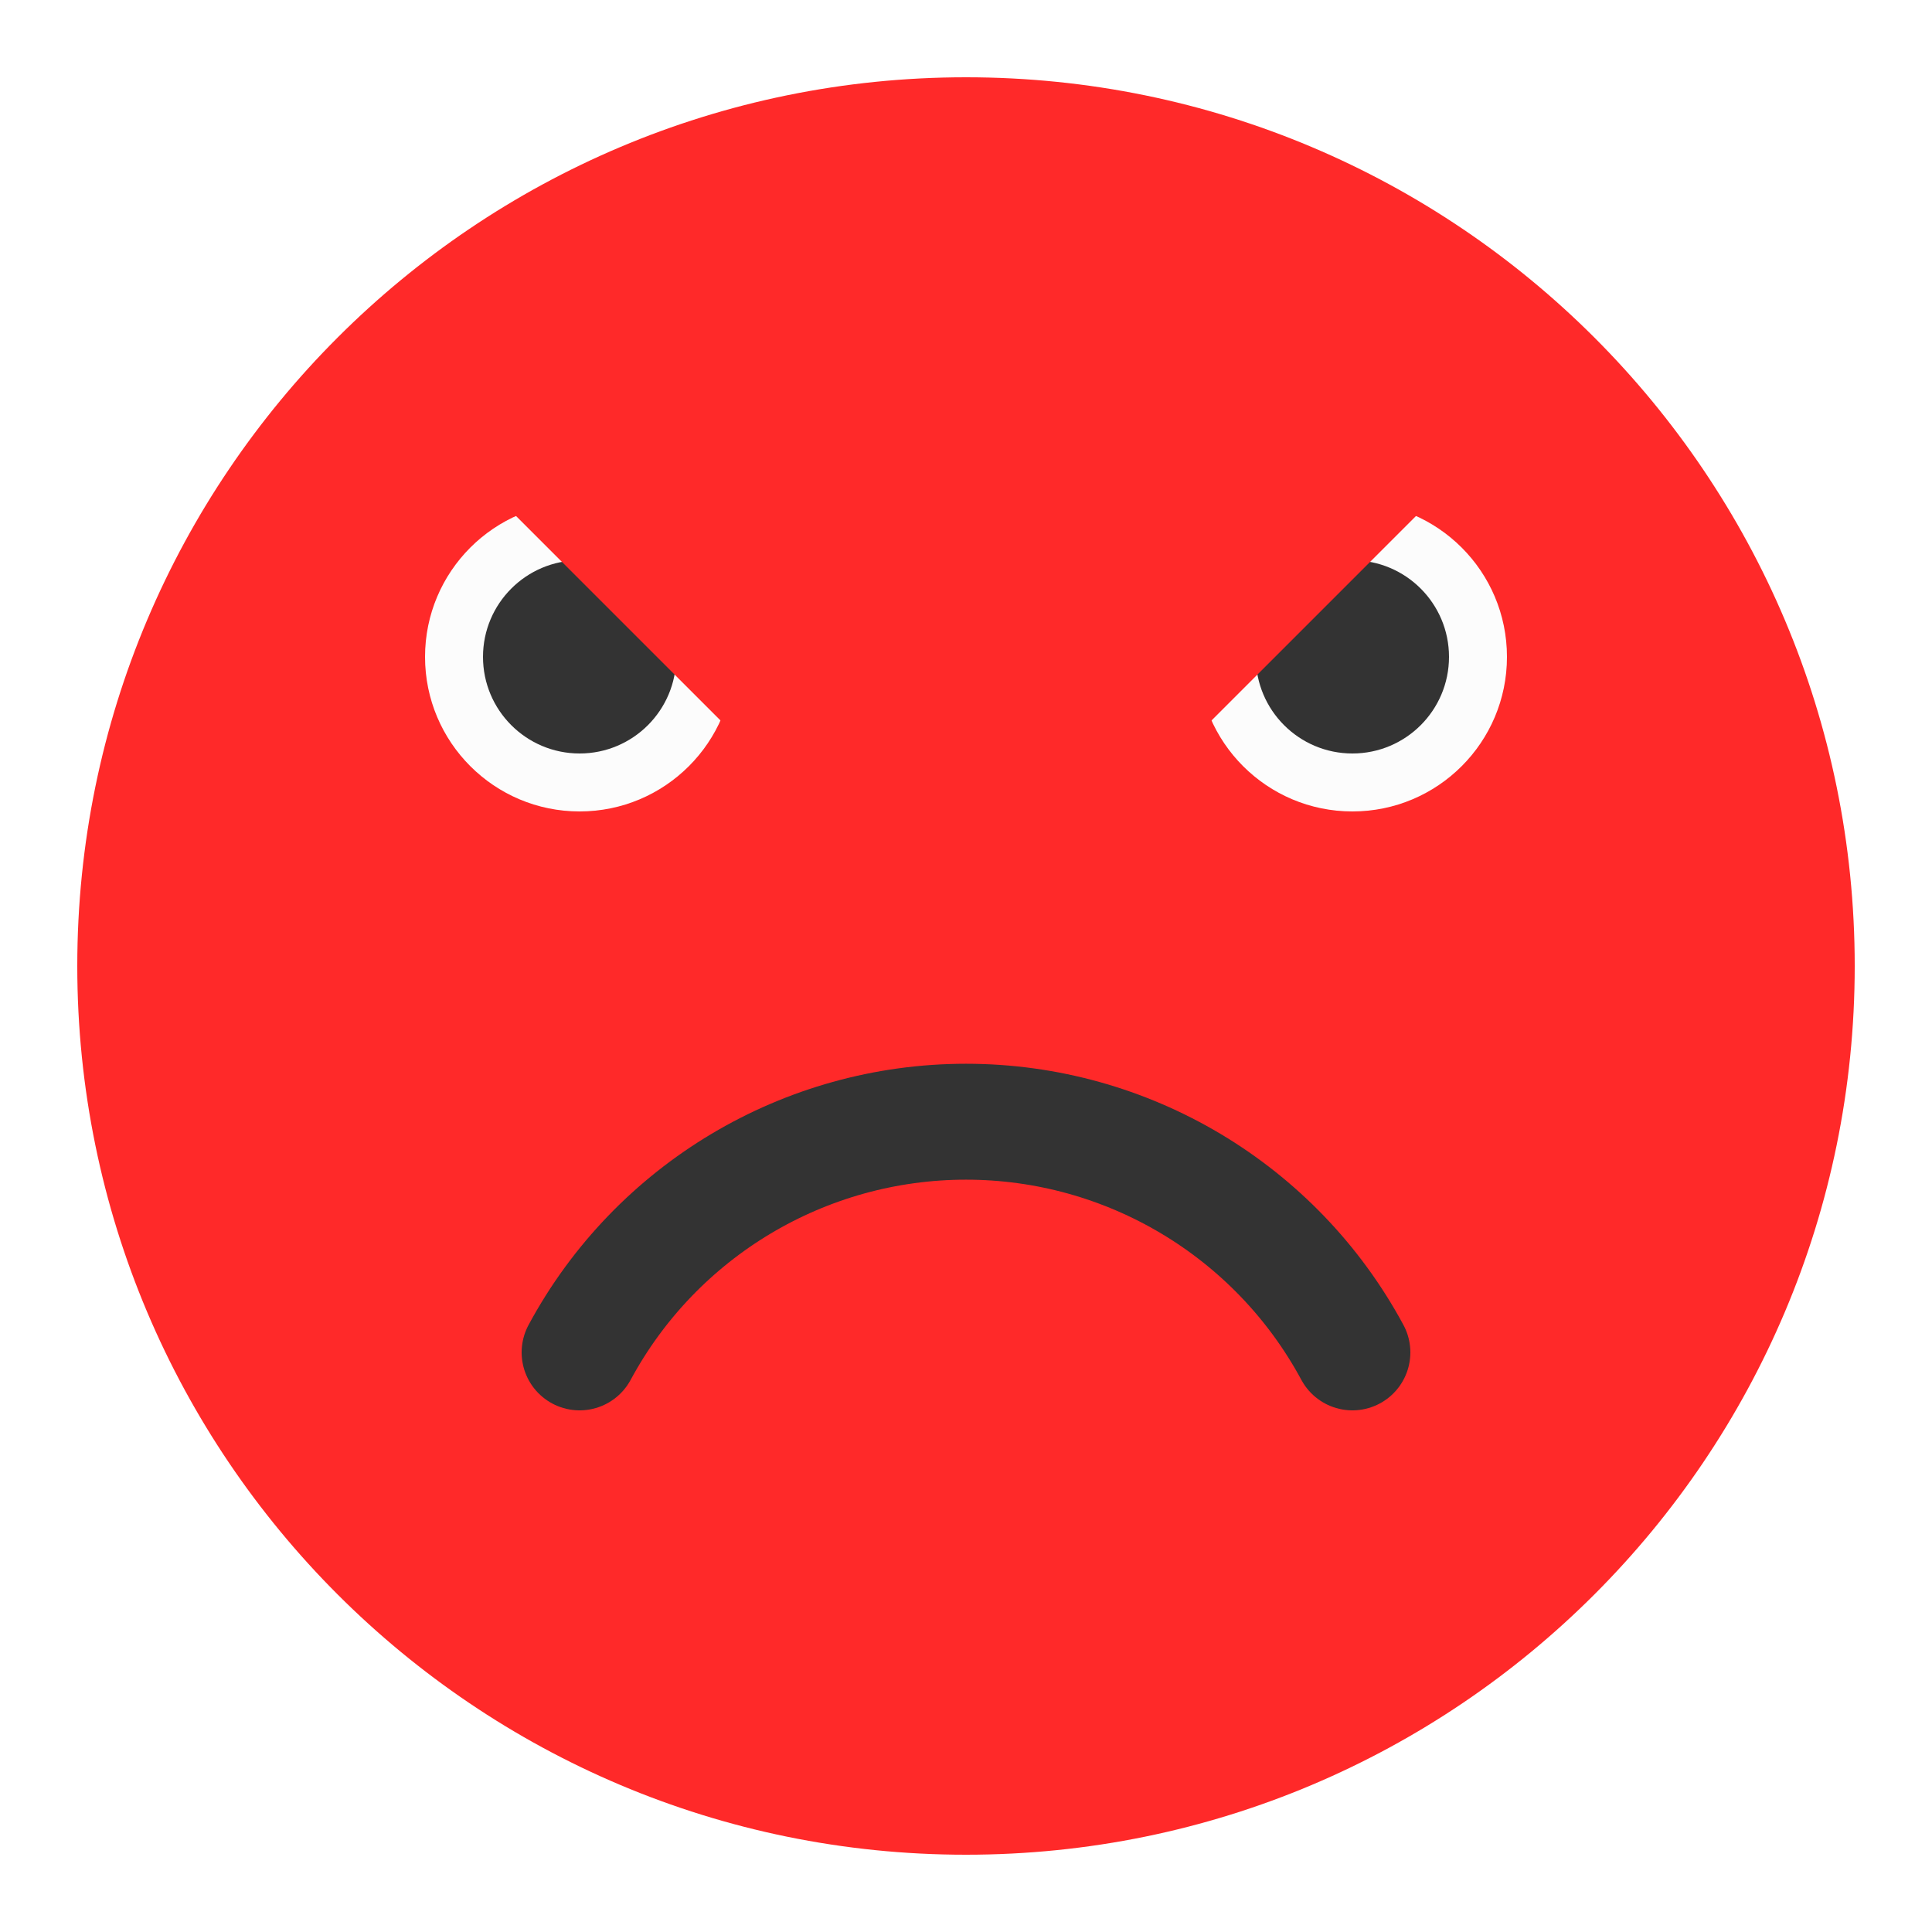
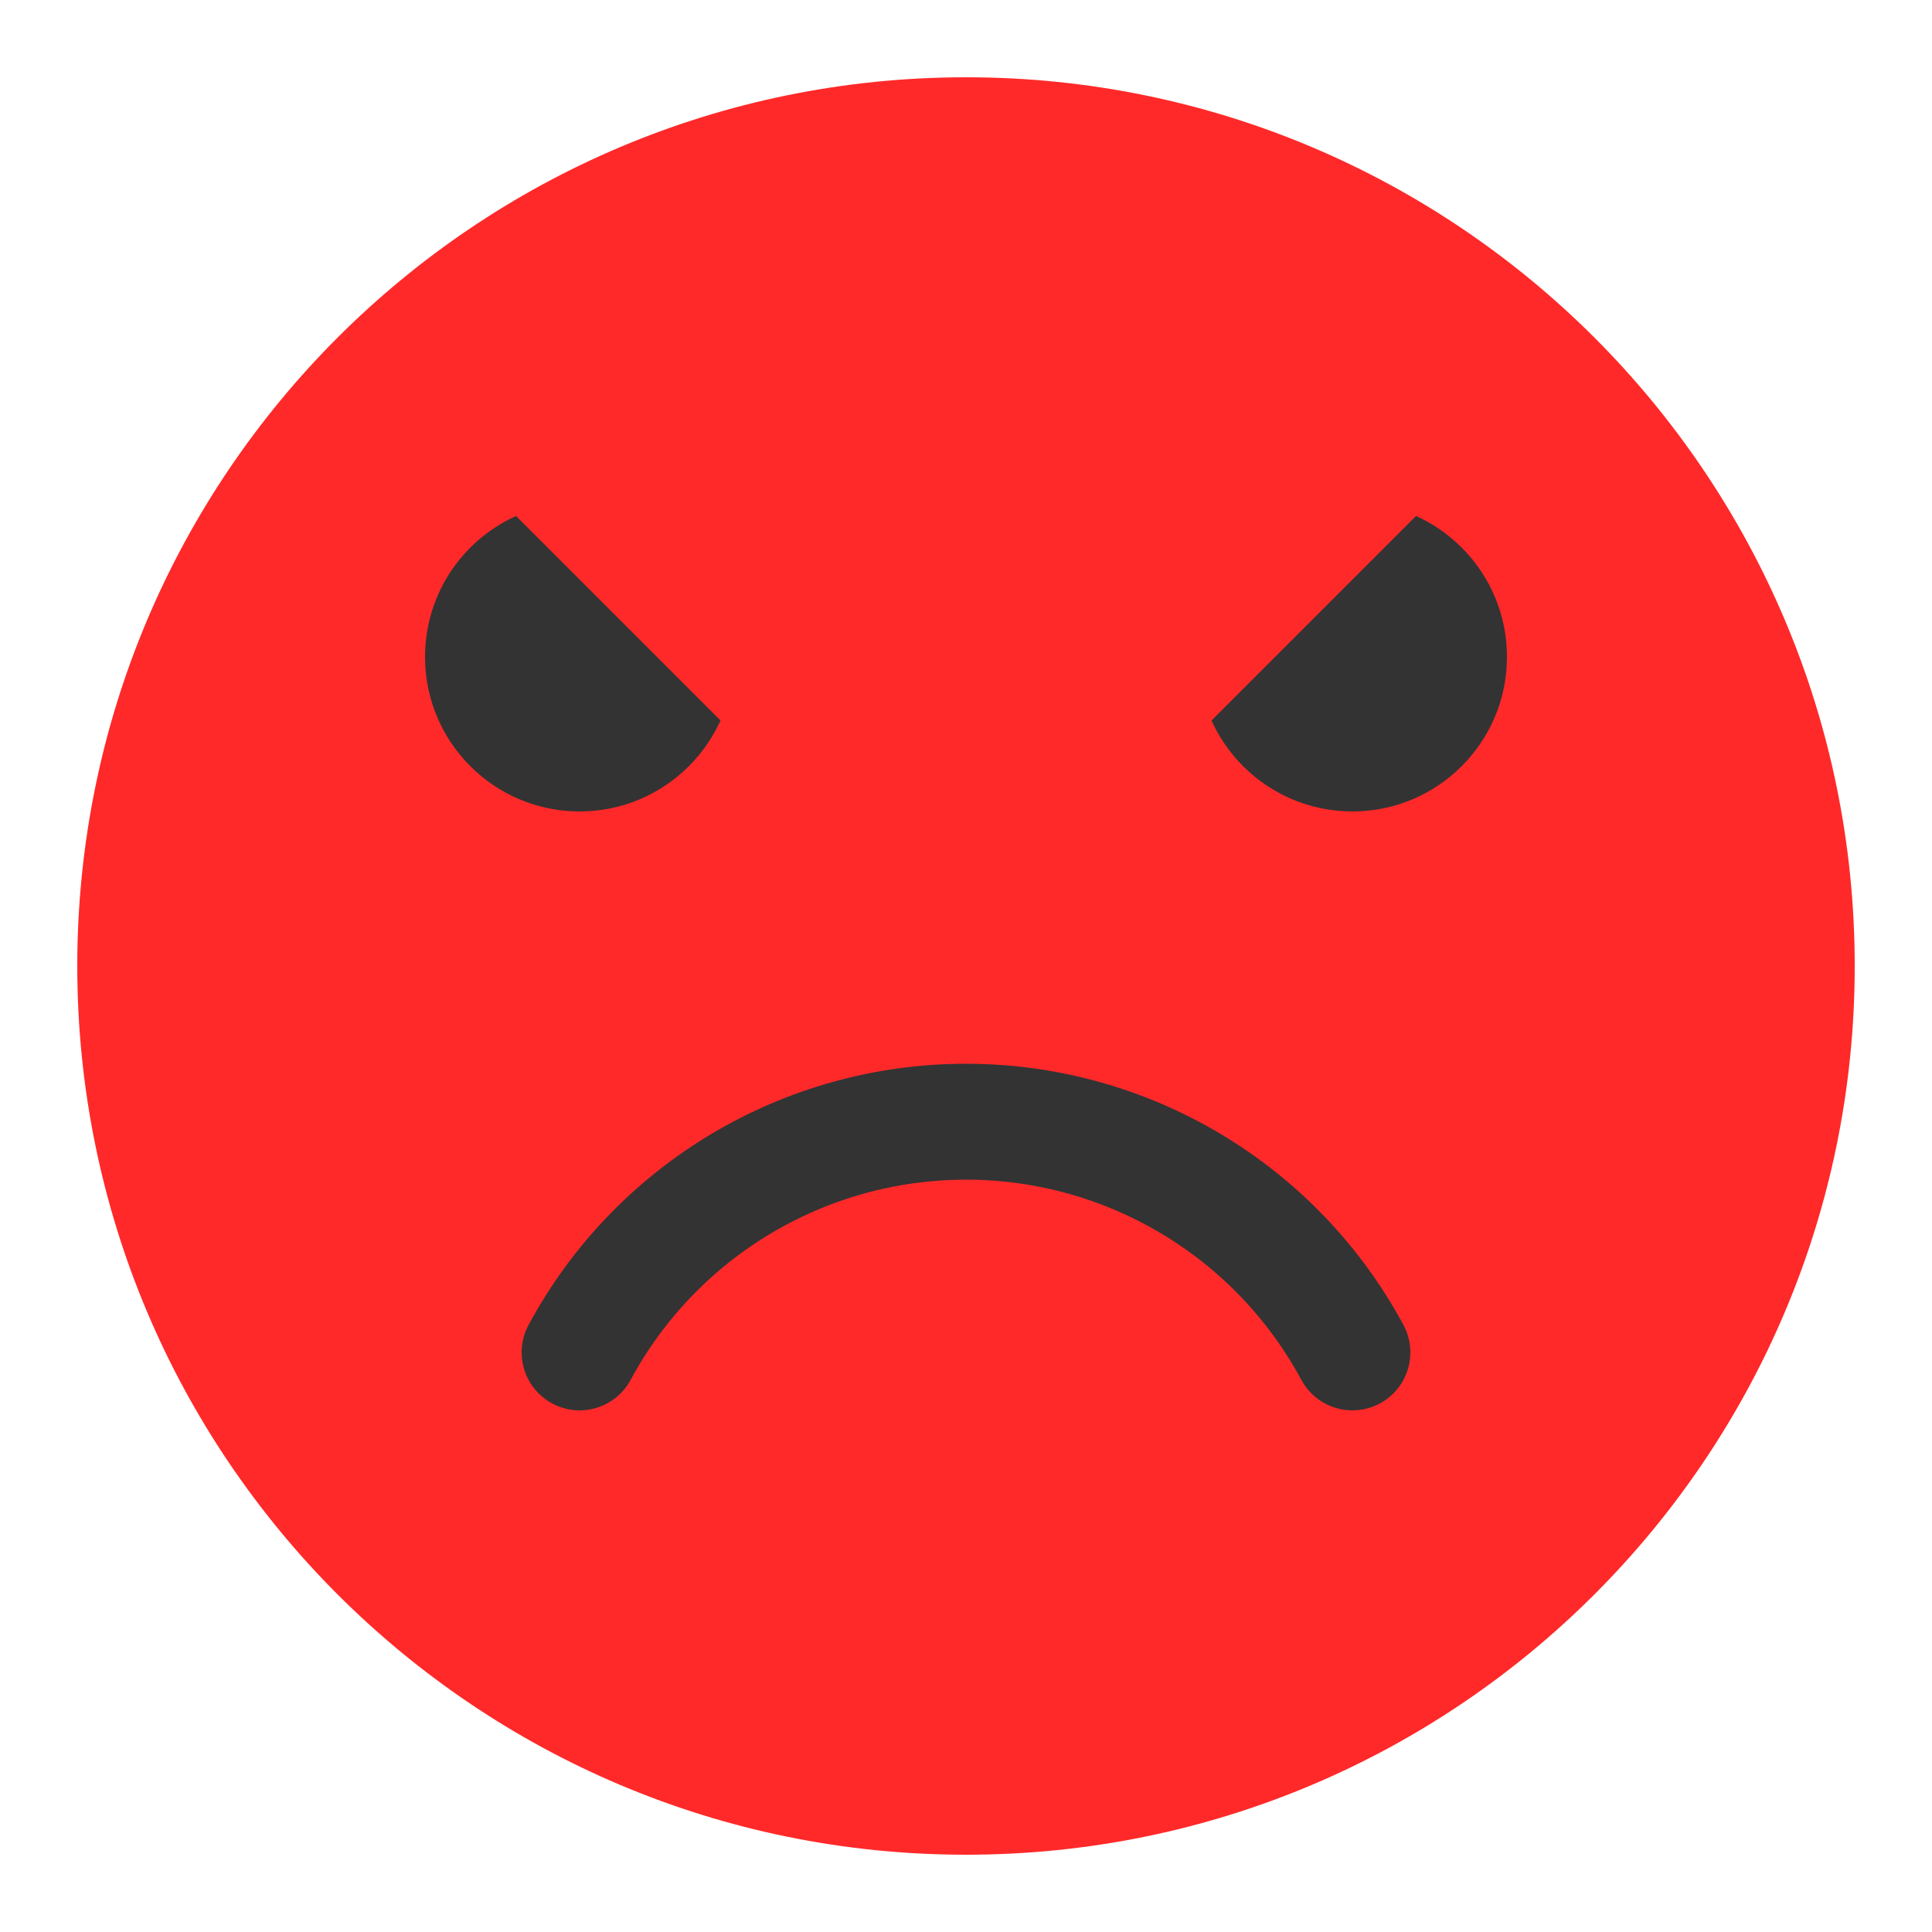
<svg xmlns="http://www.w3.org/2000/svg" width="50px" height="50px" viewBox="0 0 50 50" preserveAspectRatio="xMidYMid meet">
  <defs id="svgEditorDefs">
    <polygon id="svgEditorShapeDefs" fill="khaki" stroke="black" style="vector-effect: non-scaling-stroke; stroke-width: 1px;" />
  </defs>
  <rect id="svgEditorBackground" x="0" y="0" width="50" height="50" style="stroke: none; fill: none;" />
  <circle id="e1_circle" cx="25" cy="25" style="stroke-width: 1px; stroke: none;" r="23" fill="#ff2929" />
-   <circle id="e2_circle" cx="15" cy="17" style="stroke-width: 1px; stroke: none;" r="4" fill="#fcfcfc" />
-   <circle id="e3_circle" cx="35" cy="17" style="stroke: none; stroke-width: 1px;" r="4" fill="#fcfcfc" />
+   <circle id="e2_circle" cx="15" cy="17" style="stroke-width: 1px; stroke: none;" r="4" fill="#333333" />
+   <circle id="e3_circle" cx="35" cy="17" style="stroke: none; stroke-width: 1px;" r="4" fill="#333333" />
  <path d="M15,35a11.36,11.36,0,0,1,20,0" stroke="#333333" id="e8_circleArc" style="stroke-width: 3px; fill: none; stroke-linecap: round;" />
  <circle id="e4_circle" cx="15" cy="17" style="stroke-width: 1px; stroke: none;" r="2.5" fill="#333333" />
  <path d="M0.667,-8.667l-4,4l4,4l4,-4Z" id="e1_shape" style="vector-effect: non-scaling-stroke; stroke-width: 1px; stroke: none;" transform="matrix(1.5 0 0 1.5 18 20)" fill="#ff2929" />
  <circle id="e5_circle" cx="35" cy="17" style="stroke: none; stroke-width: 1px;" r="2.5" fill="#333333" />
  <path d="M8.667,-8.667l-4,4l4,4l4,-4Z" id="e2_shape" style="vector-effect: non-scaling-stroke; stroke-width: 1px; stroke: none;" transform="matrix(1.5 0 0 1.5 18 20)" fill="#ff2929" />
</svg>
